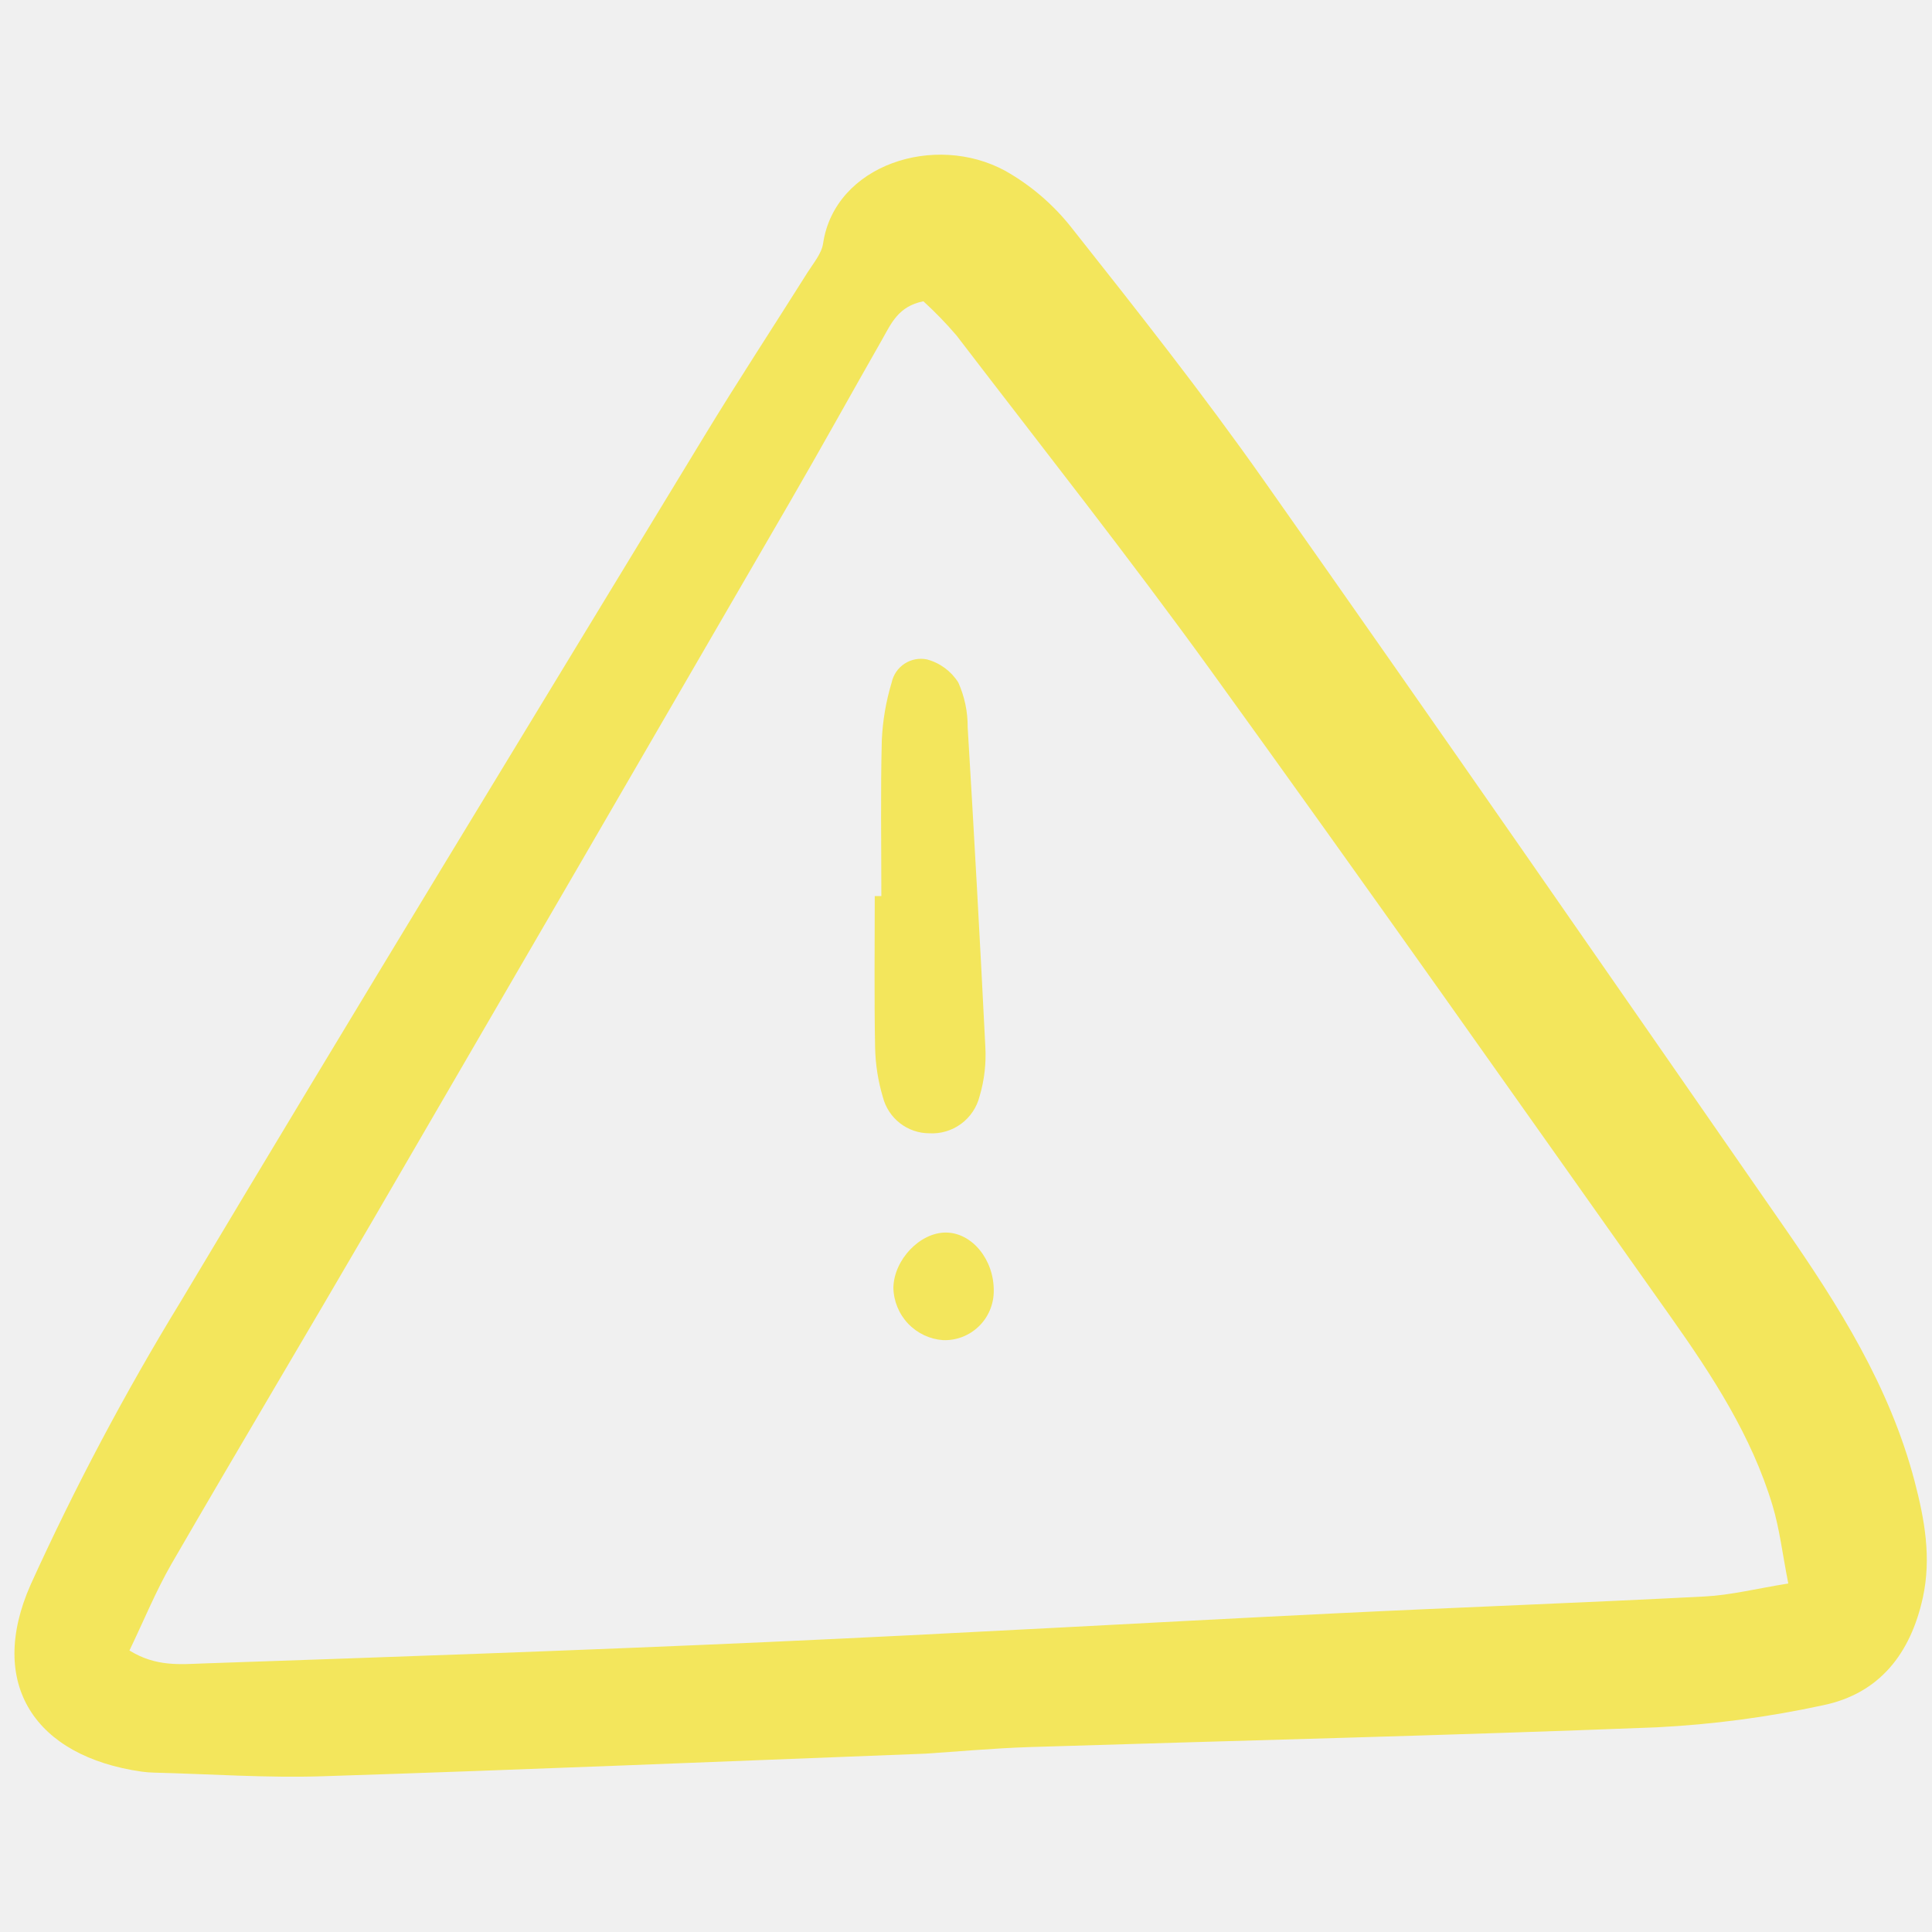
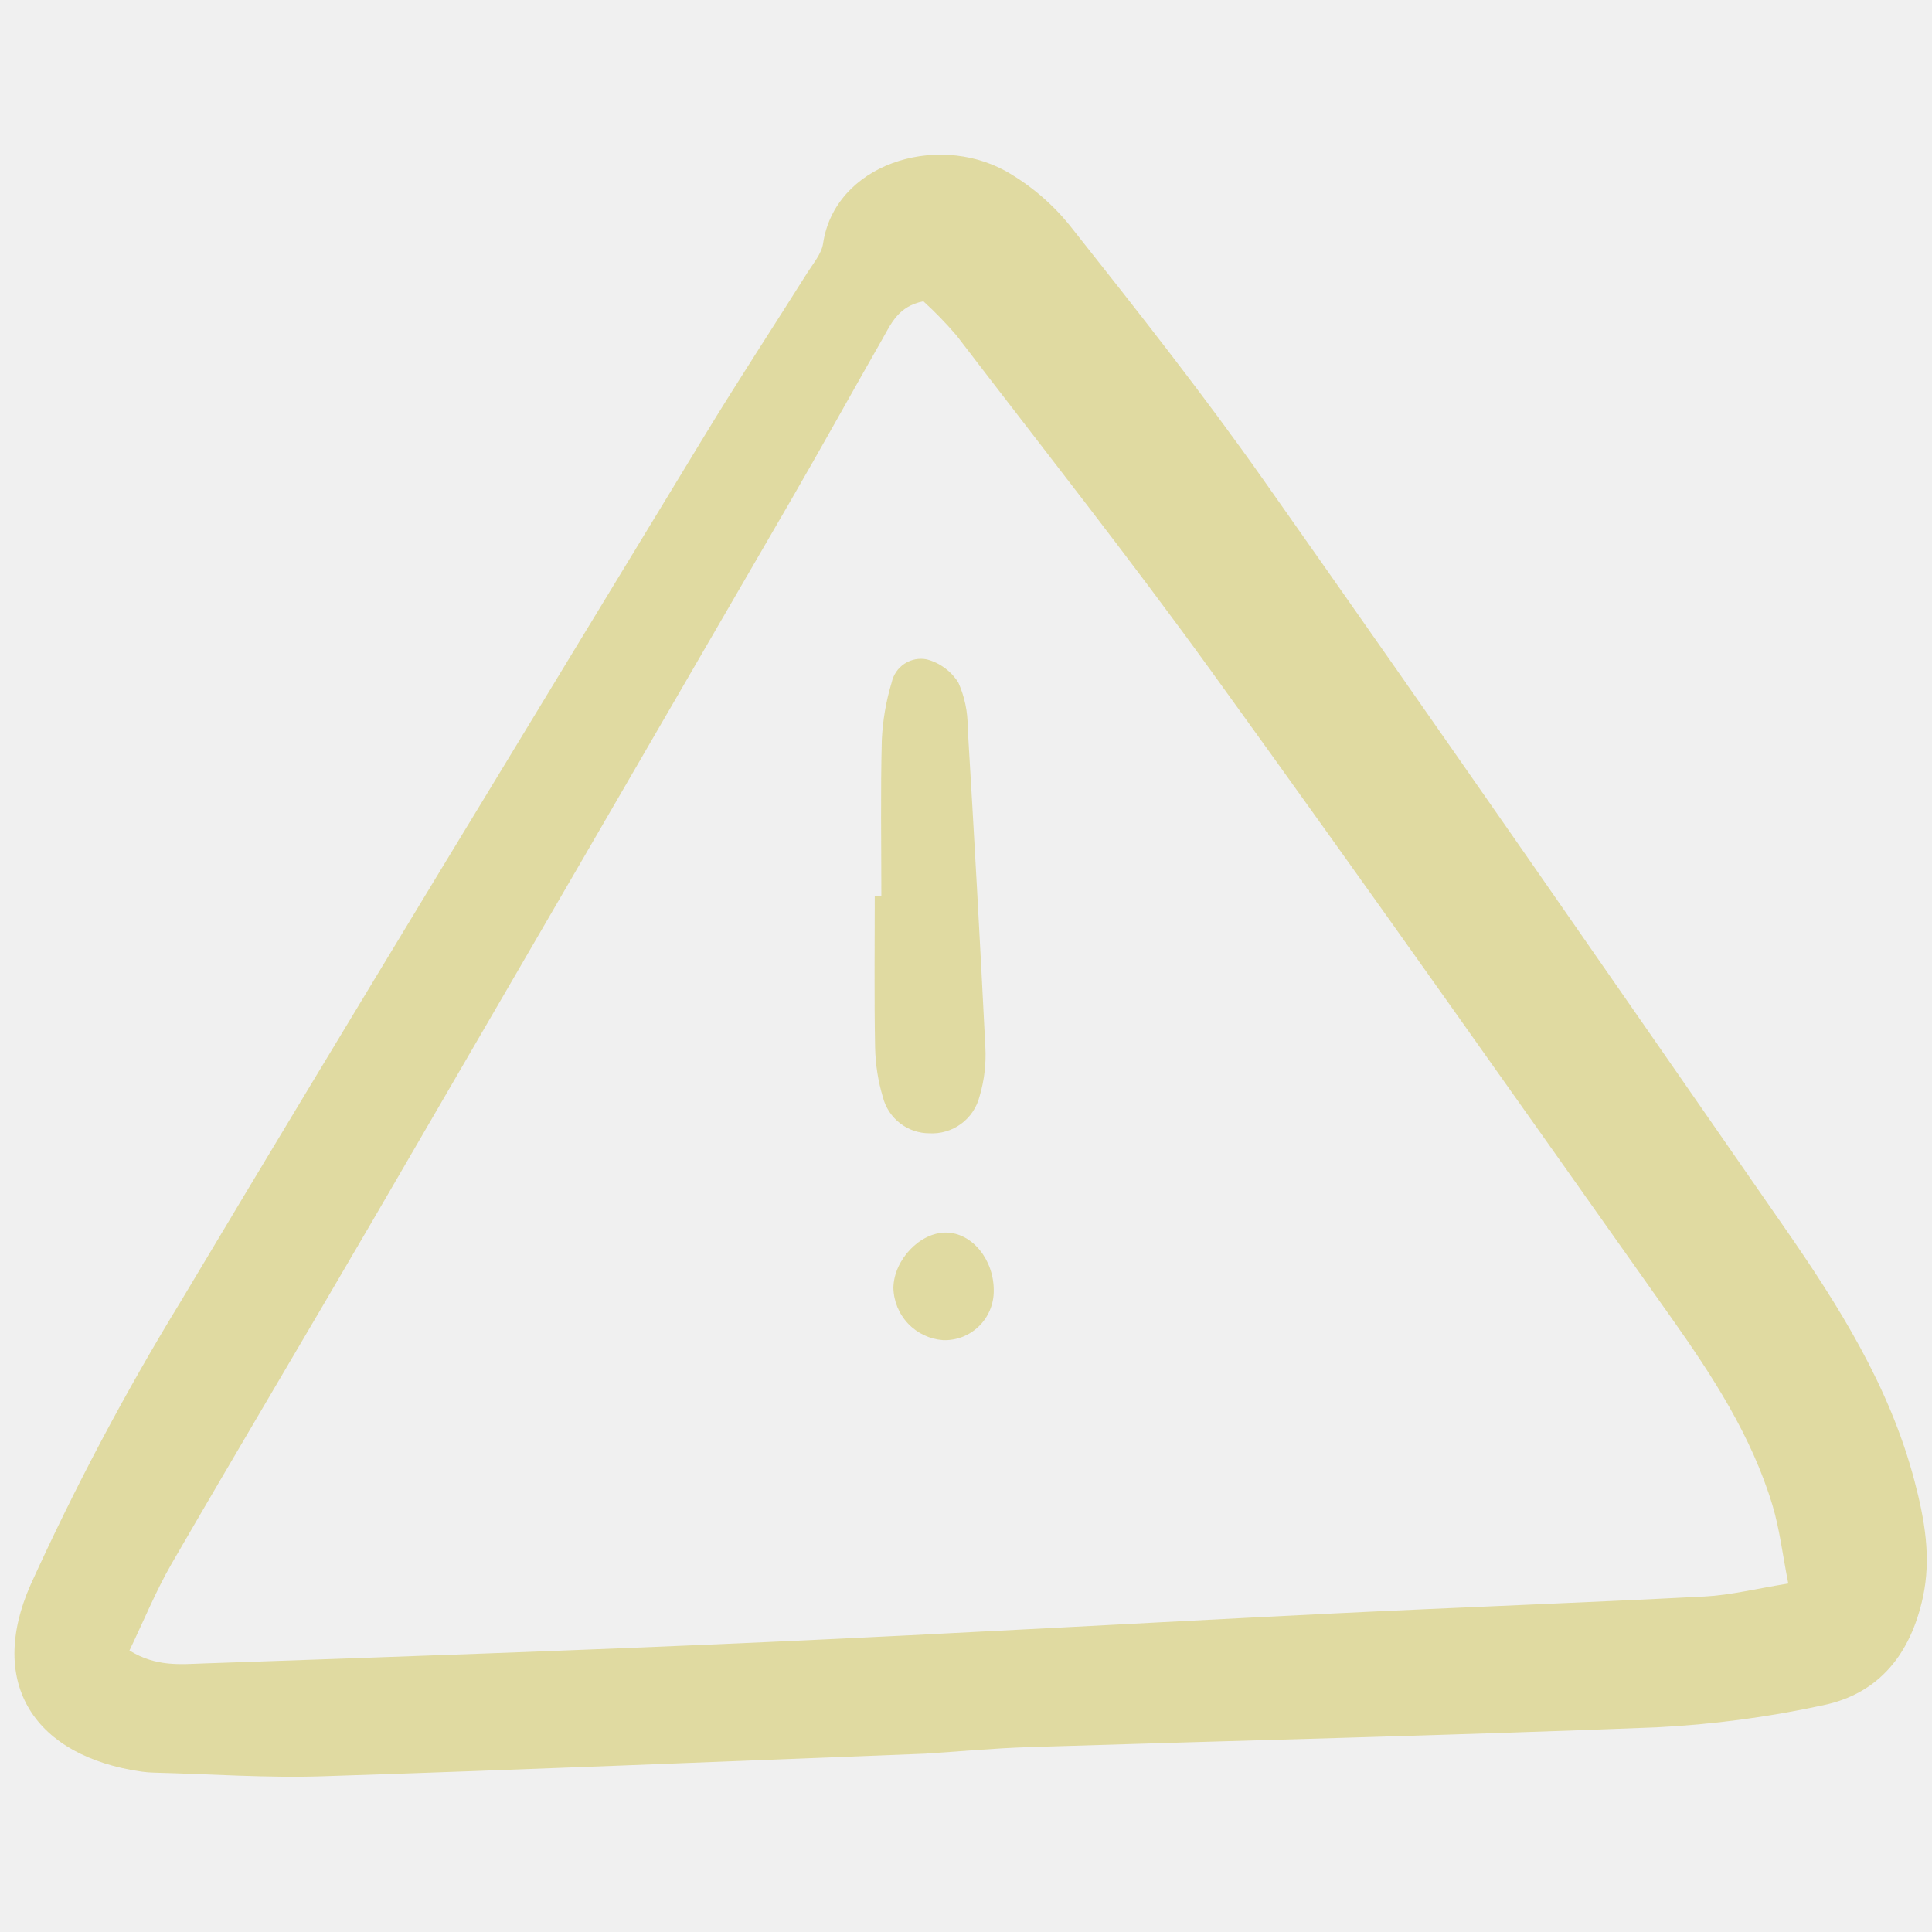
<svg xmlns="http://www.w3.org/2000/svg" viewBox="0 -12 153 153" fill="none">
  <g id="SVGRepo_bgCarrier" stroke-width="0" />
  <g id="SVGRepo_tracerCarrier" stroke-linecap="round" stroke-linejoin="round" />
  <g id="SVGRepo_iconCarrier">
    <g clip-path="url(#clip0)">
-       <path d="M73.254 126.878C57.103 127.497 41.332 128.16 25.555 128.666C21.119 128.809 16.668 128.49 12.224 128.38C11.891 128.373 11.558 128.346 11.227 128.301C2.75 127.096 -1.037 121.338 2.418 113.511C5.91 105.817 9.869 98.344 14.272 91.135C27.963 68.205 41.879 45.413 55.744 22.587C58.401 18.212 61.212 13.931 63.937 9.597C64.406 8.851 65.06 8.098 65.183 7.279C66.111 1.045 74.041 -1.517 79.627 1.538C81.654 2.687 83.439 4.222 84.879 6.057C90.061 12.601 95.24 19.165 100.046 25.986C113.898 45.648 127.588 65.426 141.299 85.186C145.623 91.417 149.657 97.817 151.616 105.283C152.414 108.324 152.966 111.356 152.275 114.517C151.306 118.947 148.84 122.122 144.373 123.043C140.036 123.984 135.629 124.568 131.197 124.791C114.647 125.443 98.086 125.834 81.53 126.355C78.643 126.449 75.761 126.718 73.254 126.878ZM10.252 118.706C12.362 120.016 14.303 119.795 16.125 119.732C31.004 119.221 45.883 118.705 60.751 118.038C75.737 117.368 90.713 116.503 105.696 115.768C115.463 115.29 125.237 114.934 135.003 114.429C137.058 114.323 139.095 113.807 141.619 113.401C141.155 111.046 140.931 109.082 140.371 107.22C138.713 101.705 135.597 96.939 132.316 92.3C120.227 75.22 108.18 58.109 95.924 41.15C89.41 32.136 82.51 23.402 75.749 14.568C74.931 13.611 74.055 12.707 73.125 11.86C71.125 12.251 70.56 13.658 69.856 14.89C67.43 19.142 65.063 23.425 62.608 27.66C51.622 46.614 40.622 65.559 29.606 84.496C24.291 93.627 18.877 102.7 13.584 111.843C12.334 114.014 11.386 116.351 10.252 118.705V118.706Z" fill="#f3e65c" />
-       <path d="M69.797 58.962C69.797 54.848 69.728 50.733 69.832 46.622C69.902 45.073 70.164 43.538 70.612 42.054C70.742 41.44 71.11 40.902 71.634 40.559C72.159 40.216 72.797 40.094 73.41 40.222C74.439 40.497 75.326 41.151 75.893 42.054C76.39 43.168 76.642 44.375 76.633 45.595C77.142 54.024 77.608 62.457 78.031 70.892C78.107 72.216 77.954 73.544 77.576 74.816C77.356 75.693 76.838 76.466 76.111 77.001C75.384 77.536 74.494 77.8 73.594 77.748C72.751 77.747 71.932 77.465 71.266 76.946C70.6 76.427 70.125 75.701 69.916 74.881C69.537 73.612 69.331 72.296 69.302 70.972C69.225 66.971 69.274 62.967 69.274 58.965L69.797 58.962Z" fill="#f3e65c" />
-       <path d="M78.698 90.227C78.7 90.751 78.596 91.27 78.392 91.754C78.19 92.237 77.891 92.674 77.515 93.038C77.139 93.403 76.694 93.687 76.206 93.875C75.718 94.062 75.197 94.149 74.675 94.129C73.623 94.052 72.638 93.585 71.912 92.818C71.186 92.051 70.771 91.04 70.749 89.983C70.79 87.76 72.856 85.593 74.919 85.609C76.982 85.626 78.72 87.752 78.698 90.227Z" fill="#f3e65c" />
+       <path d="M73.254 126.878C57.103 127.497 41.332 128.16 25.555 128.666C21.119 128.809 16.668 128.49 12.224 128.38C11.891 128.373 11.558 128.346 11.227 128.301C2.75 127.096 -1.037 121.338 2.418 113.511C5.91 105.817 9.869 98.344 14.272 91.135C27.963 68.205 41.879 45.413 55.744 22.587C58.401 18.212 61.212 13.931 63.937 9.597C64.406 8.851 65.06 8.098 65.183 7.279C66.111 1.045 74.041 -1.517 79.627 1.538C81.654 2.687 83.439 4.222 84.879 6.057C90.061 12.601 95.24 19.165 100.046 25.986C113.898 45.648 127.588 65.426 141.299 85.186C145.623 91.417 149.657 97.817 151.616 105.283C152.414 108.324 152.966 111.356 152.275 114.517C151.306 118.947 148.84 122.122 144.373 123.043C140.036 123.984 135.629 124.568 131.197 124.791C114.647 125.443 98.086 125.834 81.53 126.355C78.643 126.449 75.761 126.718 73.254 126.878ZM10.252 118.706C12.362 120.016 14.303 119.795 16.125 119.732C31.004 119.221 45.883 118.705 60.751 118.038C75.737 117.368 90.713 116.503 105.696 115.768C115.463 115.29 125.237 114.934 135.003 114.429C137.058 114.323 139.095 113.807 141.619 113.401C141.155 111.046 140.931 109.082 140.371 107.22C138.713 101.705 135.597 96.939 132.316 92.3C120.227 75.22 108.18 58.109 95.924 41.15C89.41 32.136 82.51 23.402 75.749 14.568C74.931 13.611 74.055 12.707 73.125 11.86C71.125 12.251 70.56 13.658 69.856 14.89C67.43 19.142 65.063 23.425 62.608 27.66C51.622 46.614 40.622 65.559 29.606 84.496C24.291 93.627 18.877 102.7 13.584 111.843C12.334 114.014 11.386 116.351 10.252 118.705V118.706Z" fill="#e0daa1" />
+       <path d="M69.797 58.962C69.797 54.848 69.728 50.733 69.832 46.622C69.902 45.073 70.164 43.538 70.612 42.054C70.742 41.44 71.11 40.902 71.634 40.559C72.159 40.216 72.797 40.094 73.41 40.222C74.439 40.497 75.326 41.151 75.893 42.054C76.39 43.168 76.642 44.375 76.633 45.595C77.142 54.024 77.608 62.457 78.031 70.892C78.107 72.216 77.954 73.544 77.576 74.816C77.356 75.693 76.838 76.466 76.111 77.001C75.384 77.536 74.494 77.8 73.594 77.748C72.751 77.747 71.932 77.465 71.266 76.946C70.6 76.427 70.125 75.701 69.916 74.881C69.537 73.612 69.331 72.296 69.302 70.972C69.225 66.971 69.274 62.967 69.274 58.965L69.797 58.962Z" fill="#e0daa1" />
+       <path d="M78.698 90.227C78.7 90.751 78.596 91.27 78.392 91.754C78.19 92.237 77.891 92.674 77.515 93.038C77.139 93.403 76.694 93.687 76.206 93.875C75.718 94.062 75.197 94.149 74.675 94.129C73.623 94.052 72.638 93.585 71.912 92.818C71.186 92.051 70.771 91.04 70.749 89.983C70.79 87.76 72.856 85.593 74.919 85.609C76.982 85.626 78.72 87.752 78.698 90.227Z" fill="#e0daa1" />
    </g>
    <defs>
      <clipPath id="clip0">
        <rect width="152" height="129" fill="white" transform="translate(0.777344)" />
      </clipPath>
    </defs>
  </g>
</svg>
